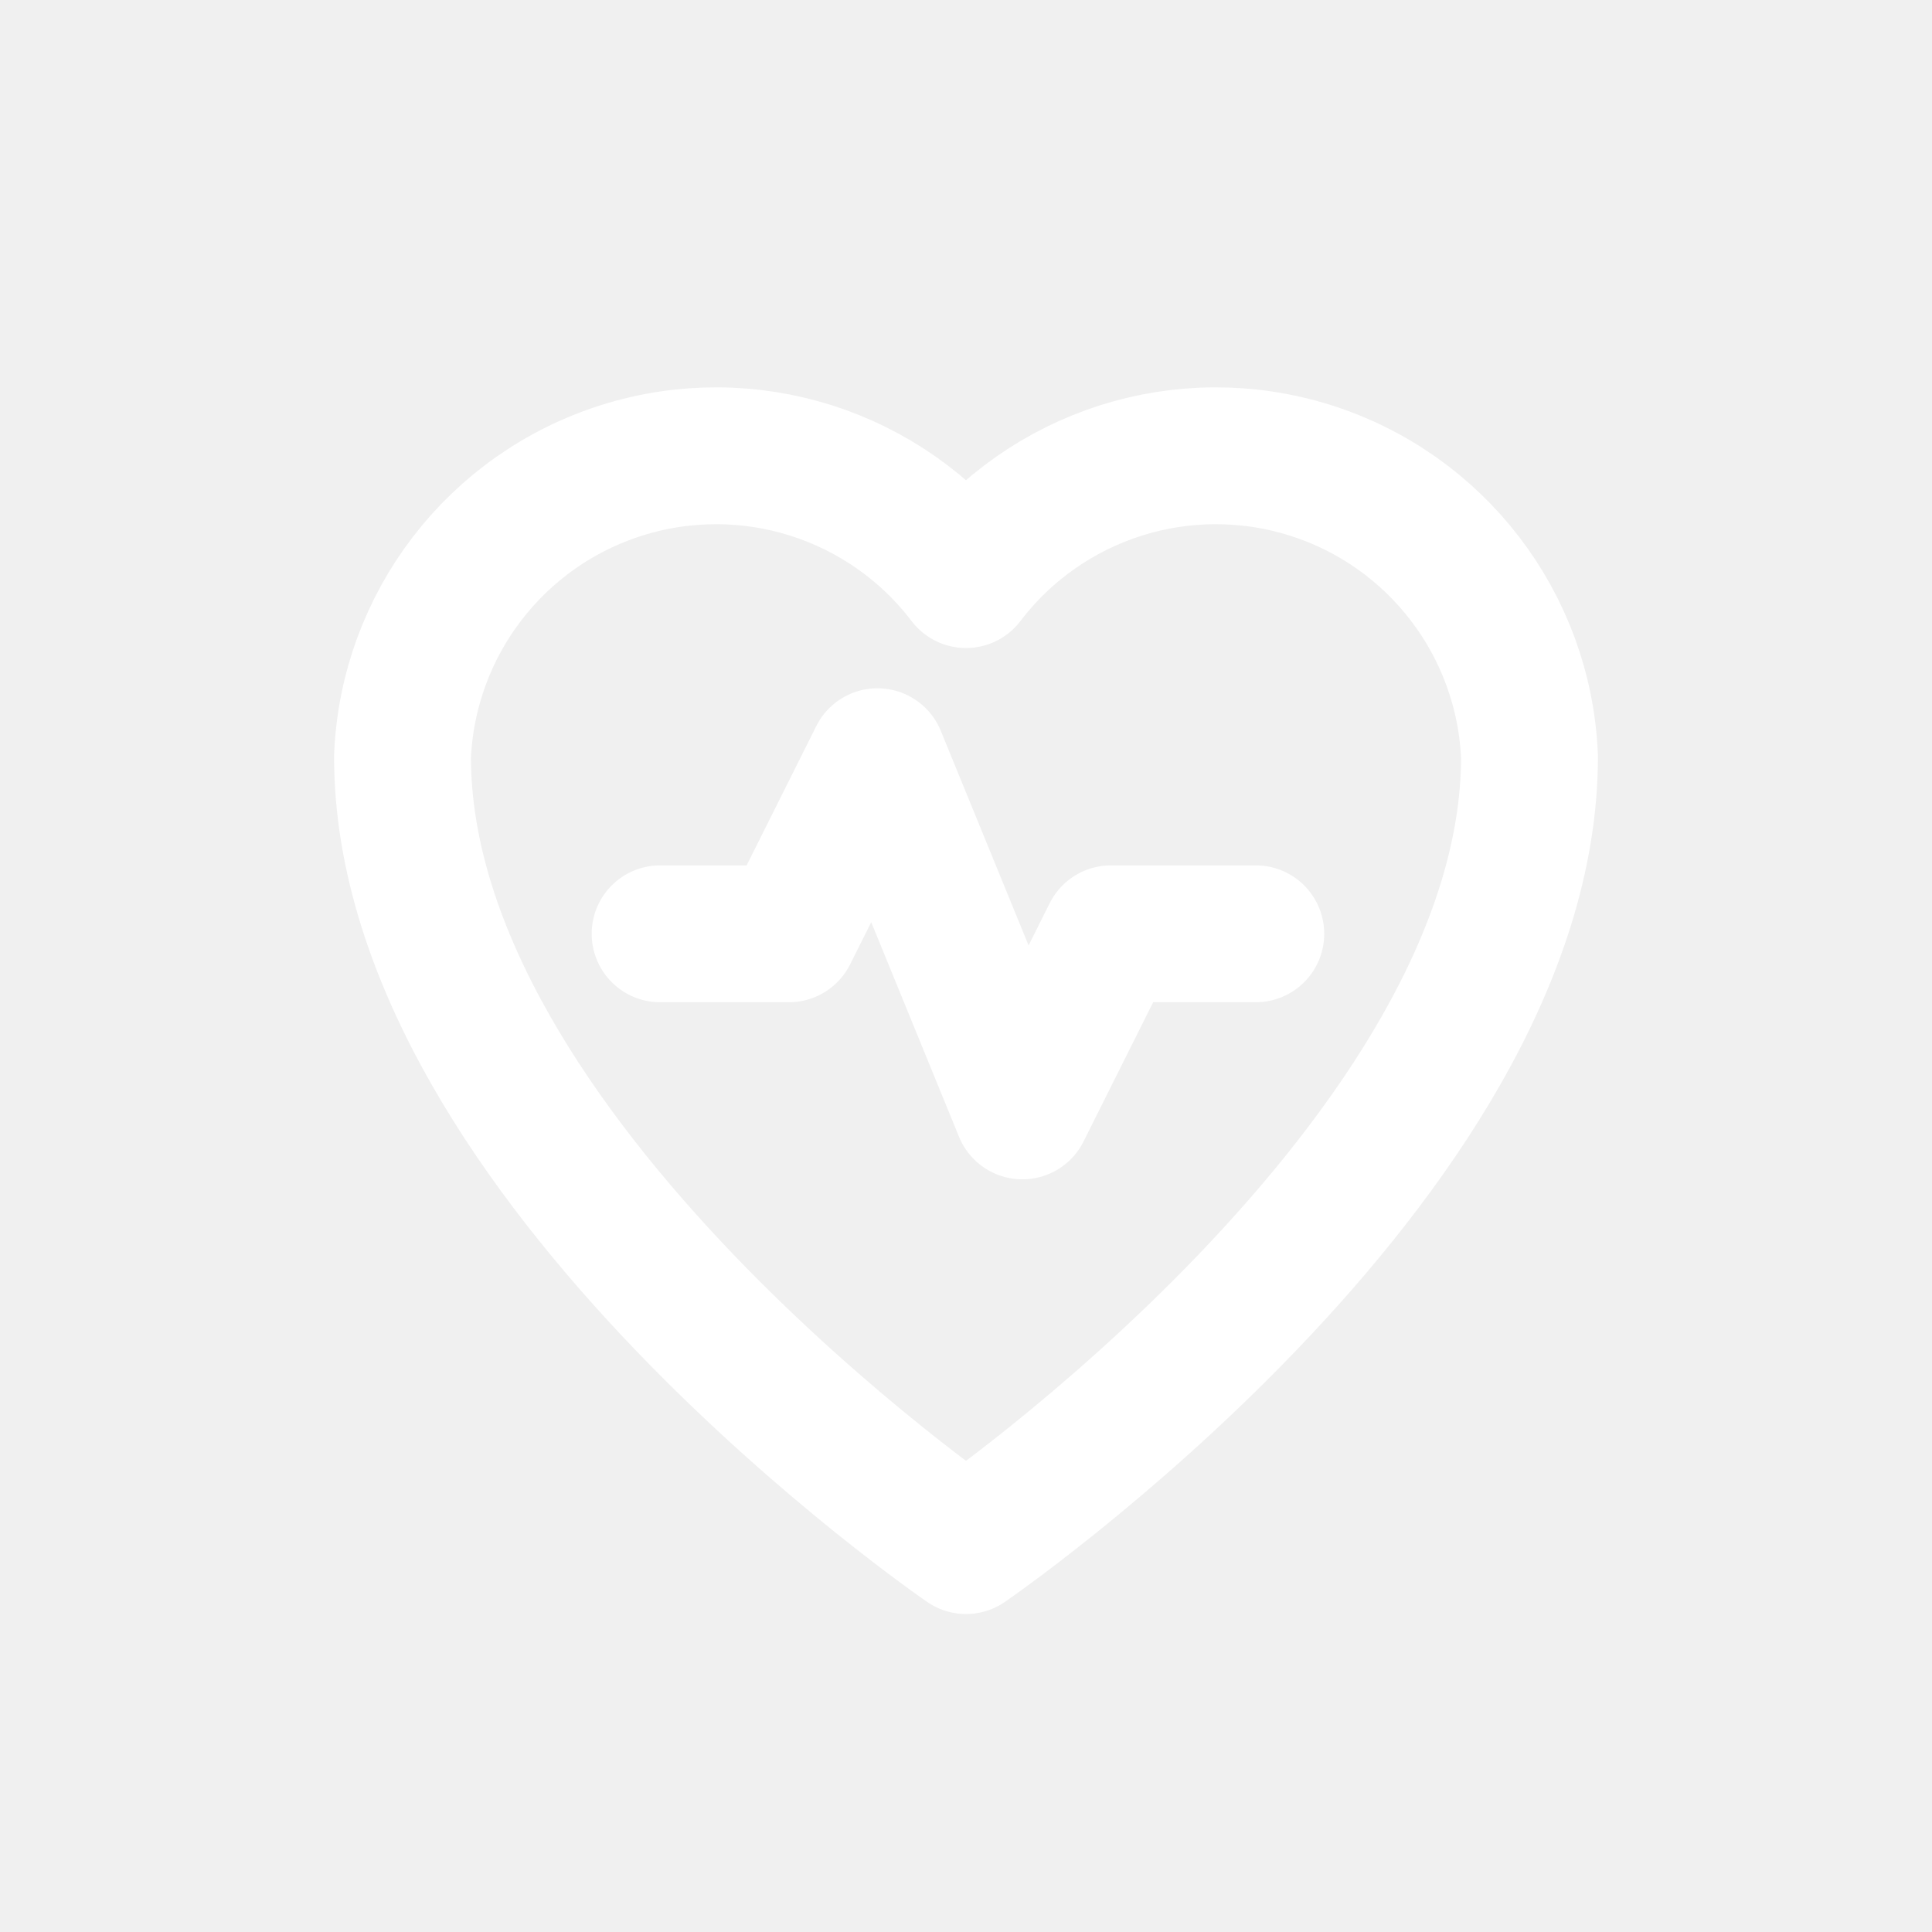
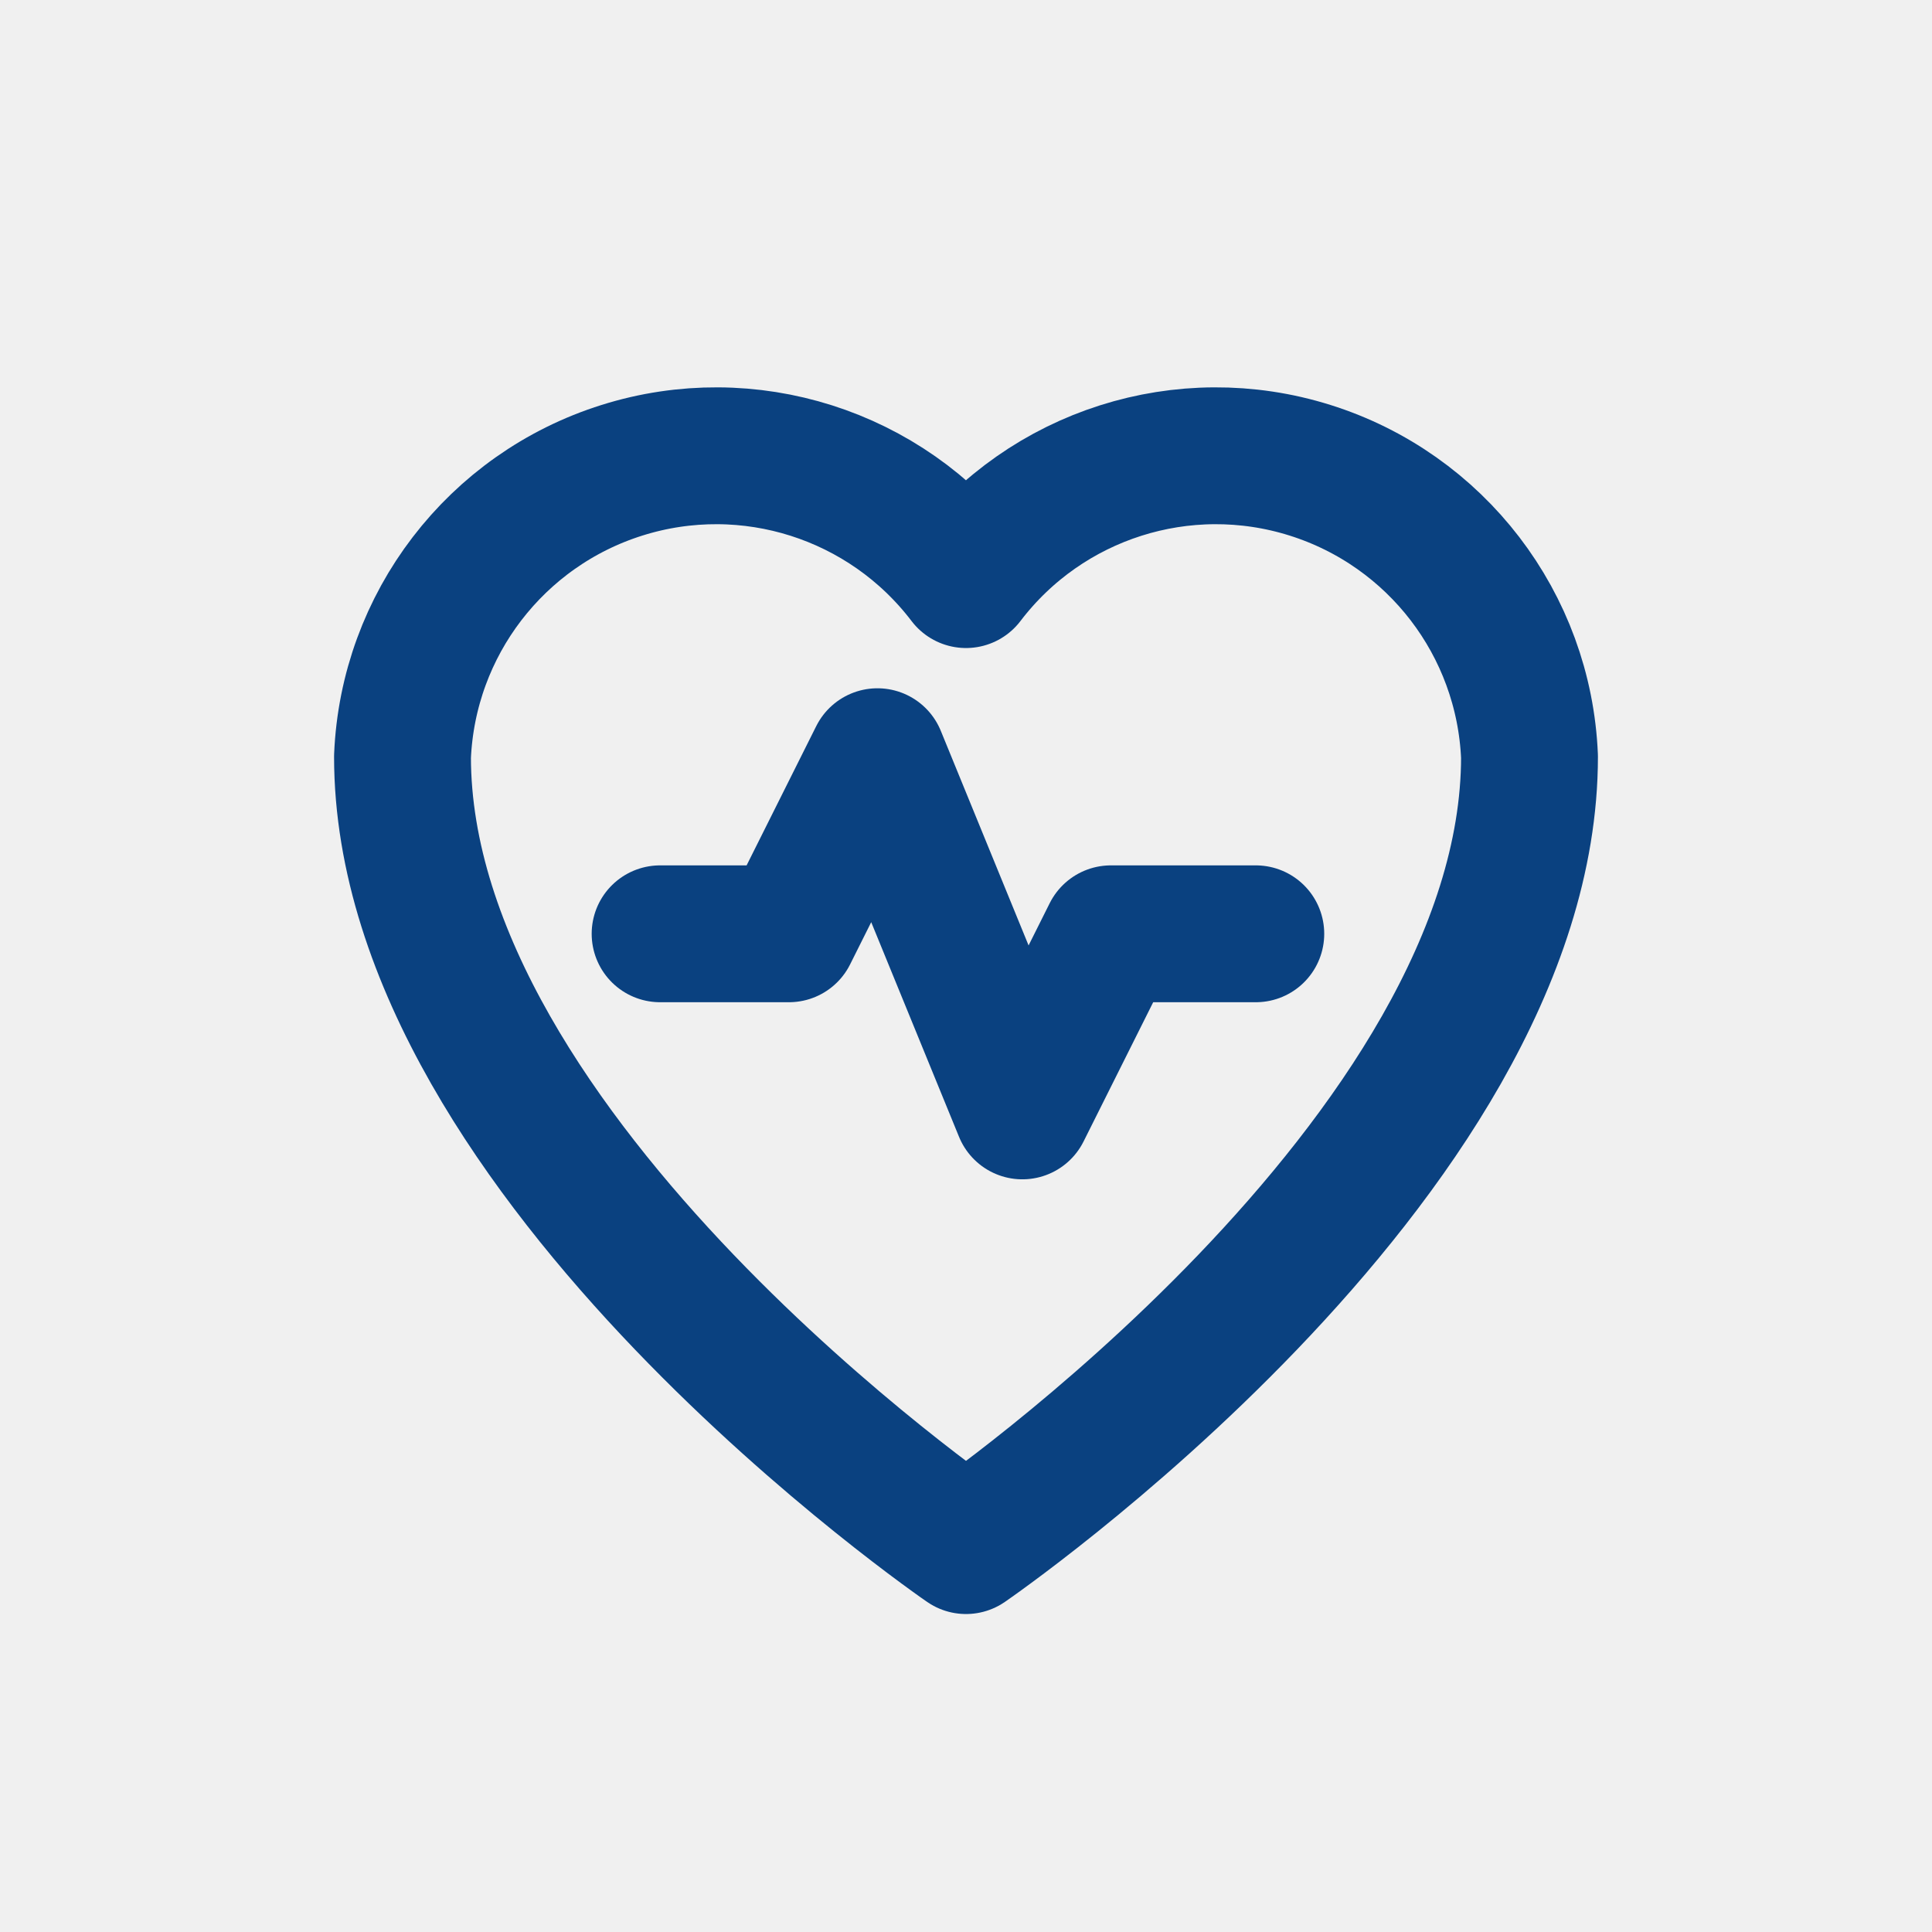
- <svg xmlns="http://www.w3.org/2000/svg" viewBox="0 0 24 24" fill="none" stroke="#fff" stroke-width="1.7" stroke-linecap="round" stroke-linejoin="round">
+ <svg xmlns="http://www.w3.org/2000/svg" viewBox="0 0 24 24" fill="none" stroke="#0a4180" stroke-width="1.7" stroke-linecap="round" stroke-linejoin="round">
  <path d="M12 19.2S5 14.4 5 9.4A3.9 3.9 0 0 1 12 7.2 3.9 3.9 0 0 1 19 9.4c0 5-7 9.8-7 9.8z" />
  <path d="M8.2 11.6h1.6l1.1-2.2 1.8 4.4 1.1-2.2h1.8" />
</svg>
